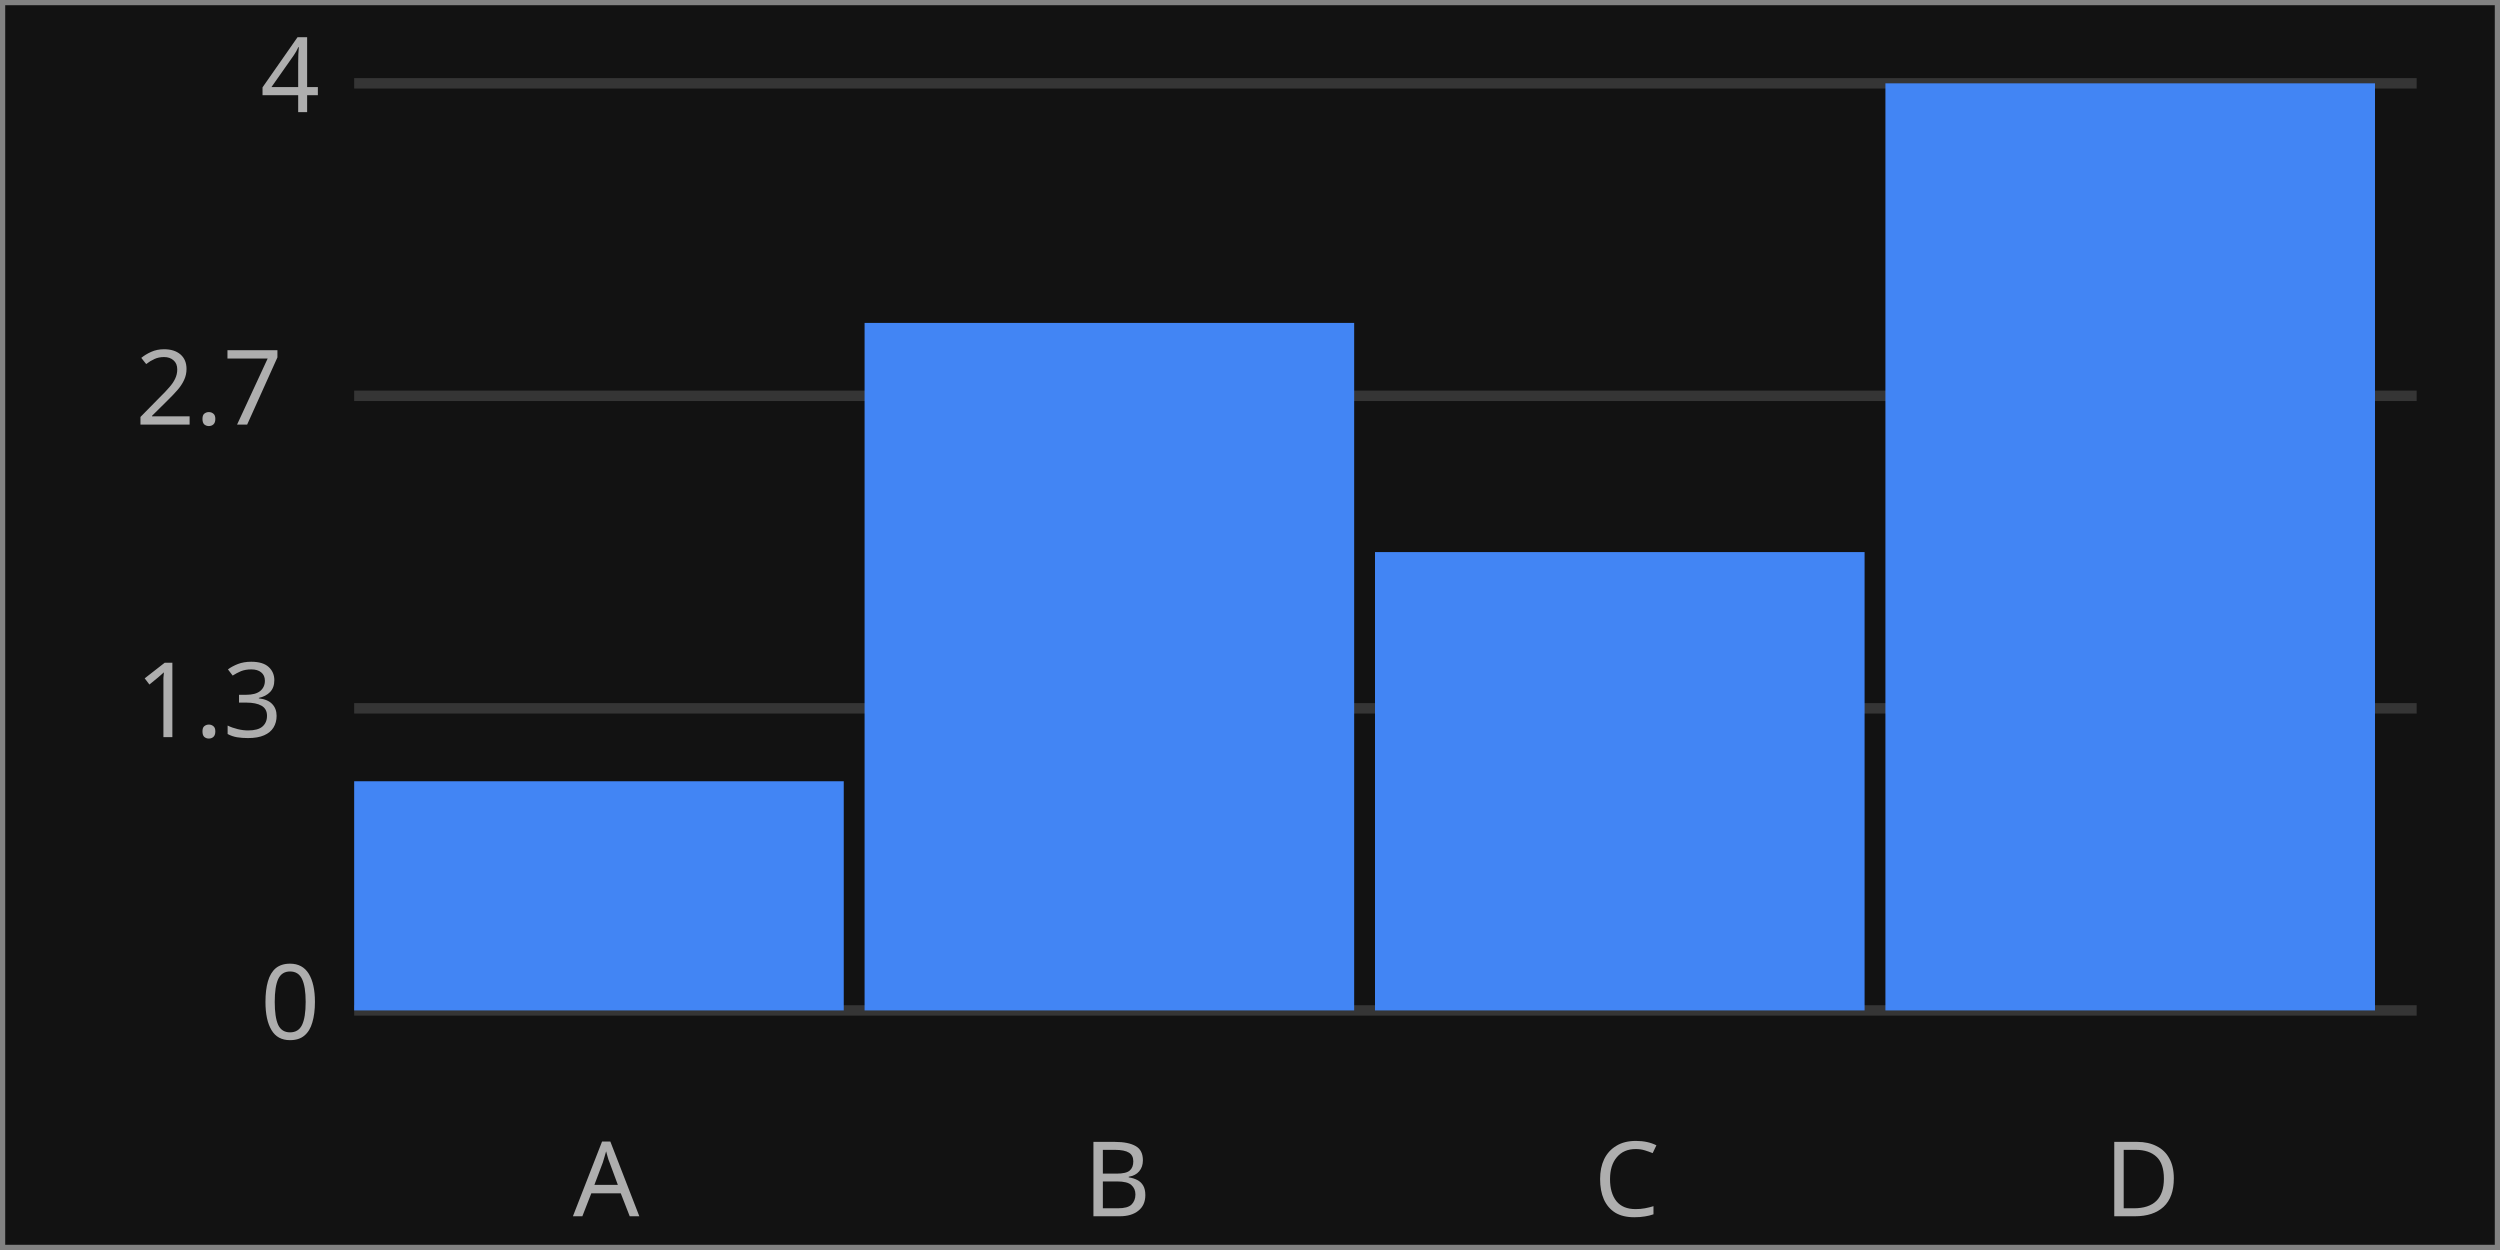
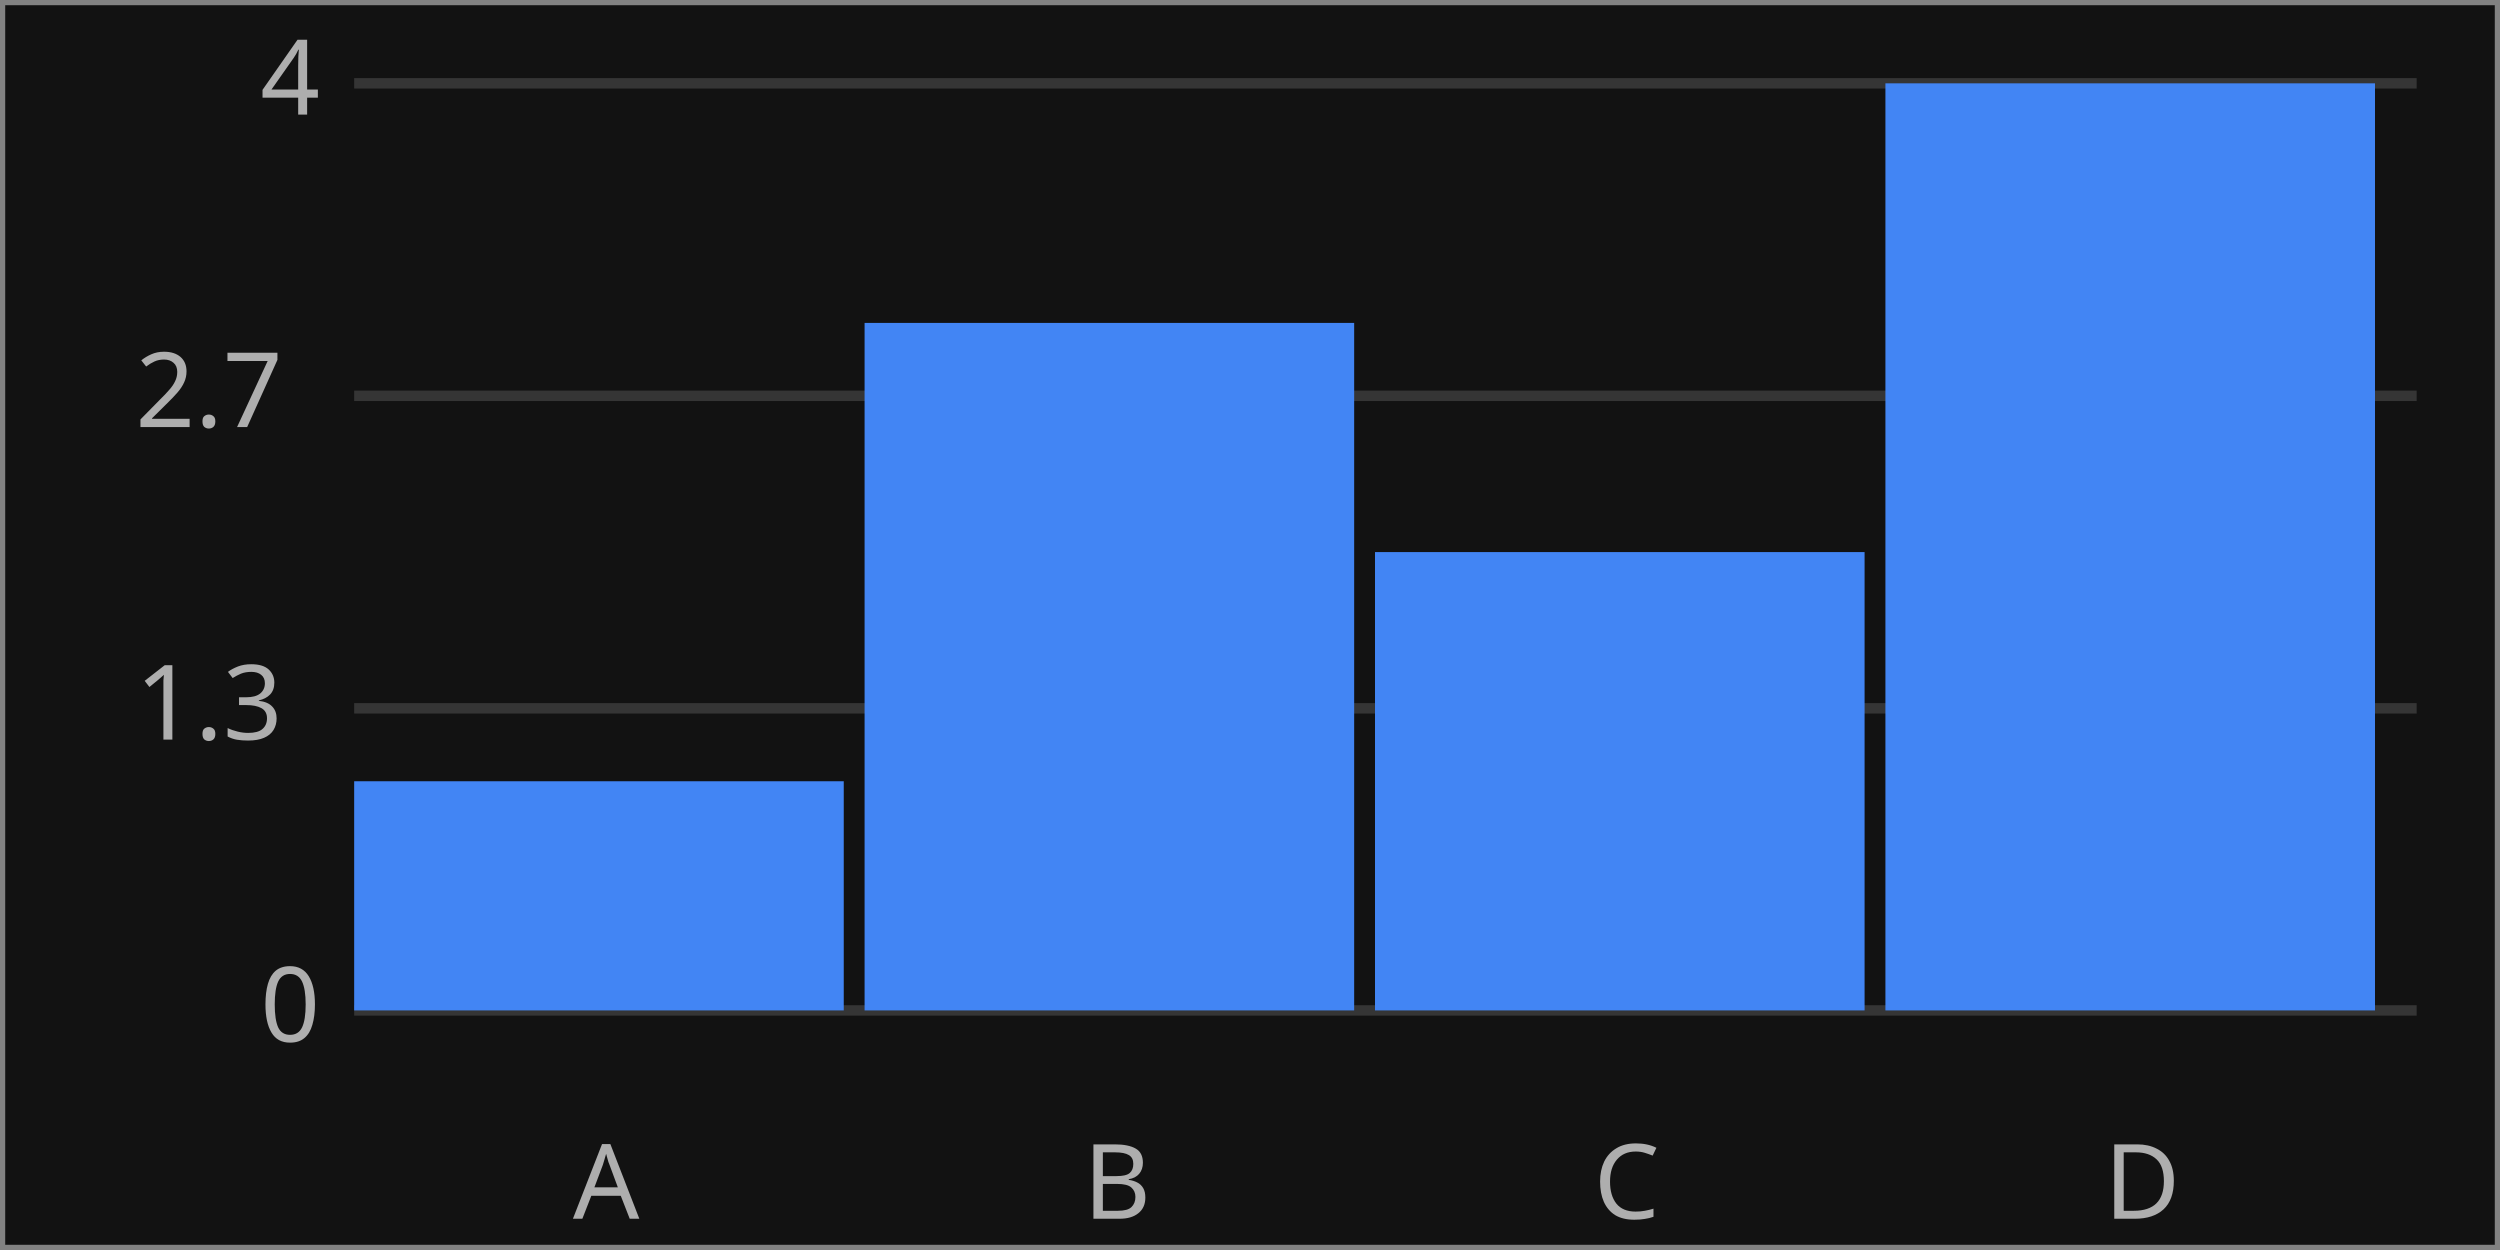
<svg xmlns="http://www.w3.org/2000/svg" width="240" height="120" viewBox="0 0 240 120">
  <rect x="0" y="0" width="240" height="120" fill="rgba(18,18,18,1.00)" />
  <rect x="0" y="0" width="240" height="120" fill="rgba(18,18,18,1.00)" />
  <rect x="0" y="0" width="240" height="120" fill="none" stroke="rgba(130,130,130,1.00)" stroke-width="1" />
  <line x1="34" y1="97" x2="232" y2="97" stroke="rgba(55,55,55,0.95)" stroke-width="1" />
-   <text x="25" y="92" dominant-baseline="text-before-edge" font-family="Sans" font-size="10" font-style="normal" font-weight="400" fill="rgba(225,225,225,0.75)">0</text>
+   <text x="25" y="100" font-family="Sans" font-size="10" font-style="normal" font-weight="400" fill="rgba(225,225,225,0.75)">0</text>
  <line x1="34" y1="68" x2="232" y2="68" stroke="rgba(55,55,55,0.95)" stroke-width="1" />
-   <text x="13" y="63" dominant-baseline="text-before-edge" font-family="Sans" font-size="10" font-style="normal" font-weight="400" fill="rgba(225,225,225,0.75)">1.3</text>
+   <text x="13" y="71" font-family="Sans" font-size="10" font-style="normal" font-weight="400" fill="rgba(225,225,225,0.75)">1.3</text>
  <line x1="34" y1="38" x2="232" y2="38" stroke="rgba(55,55,55,0.95)" stroke-width="1" />
-   <text x="13" y="33" dominant-baseline="text-before-edge" font-family="Sans" font-size="10" font-style="normal" font-weight="400" fill="rgba(225,225,225,0.75)">2.7</text>
+   <text x="13" y="41" font-family="Sans" font-size="10" font-style="normal" font-weight="400" fill="rgba(225,225,225,0.75)">2.7</text>
  <line x1="34" y1="8" x2="232" y2="8" stroke="rgba(55,55,55,0.95)" stroke-width="1" />
-   <text x="25" y="3" dominant-baseline="text-before-edge" font-family="Sans" font-size="10" font-style="normal" font-weight="400" fill="rgba(225,225,225,0.75)">4</text>
+   <text x="25" y="11" font-family="Sans" font-size="10" font-style="normal" font-weight="400" fill="rgba(225,225,225,0.75)">4</text>
  <rect x="34" y="75" width="47" height="22" fill="rgba(66,133,244,1.00)" />
-   <text x="55" y="109" dominant-baseline="text-before-edge" font-family="Sans" font-size="10" font-style="normal" font-weight="400" fill="rgba(225,225,225,0.75)">A</text>
+   <text x="55" y="117" font-family="Sans" font-size="10" font-style="normal" font-weight="400" fill="rgba(225,225,225,0.75)">A</text>
  <rect x="83" y="31" width="47" height="66" fill="rgba(66,133,244,1.00)" />
-   <text x="104" y="109" dominant-baseline="text-before-edge" font-family="Sans" font-size="10" font-style="normal" font-weight="400" fill="rgba(225,225,225,0.75)">B</text>
+   <text x="104" y="117" font-family="Sans" font-size="10" font-style="normal" font-weight="400" fill="rgba(225,225,225,0.75)">B</text>
  <rect x="132" y="53" width="47" height="44" fill="rgba(66,133,244,1.00)" />
-   <text x="153" y="109" dominant-baseline="text-before-edge" font-family="Sans" font-size="10" font-style="normal" font-weight="400" fill="rgba(225,225,225,0.75)">C</text>
+   <text x="153" y="117" font-family="Sans" font-size="10" font-style="normal" font-weight="400" fill="rgba(225,225,225,0.75)">C</text>
  <rect x="181" y="8" width="47" height="89" fill="rgba(66,133,244,1.00)" />
-   <text x="202" y="109" dominant-baseline="text-before-edge" font-family="Sans" font-size="10" font-style="normal" font-weight="400" fill="rgba(225,225,225,0.75)">D</text>
+   <text x="202" y="117" font-family="Sans" font-size="10" font-style="normal" font-weight="400" fill="rgba(225,225,225,0.75)">D</text>
</svg>
